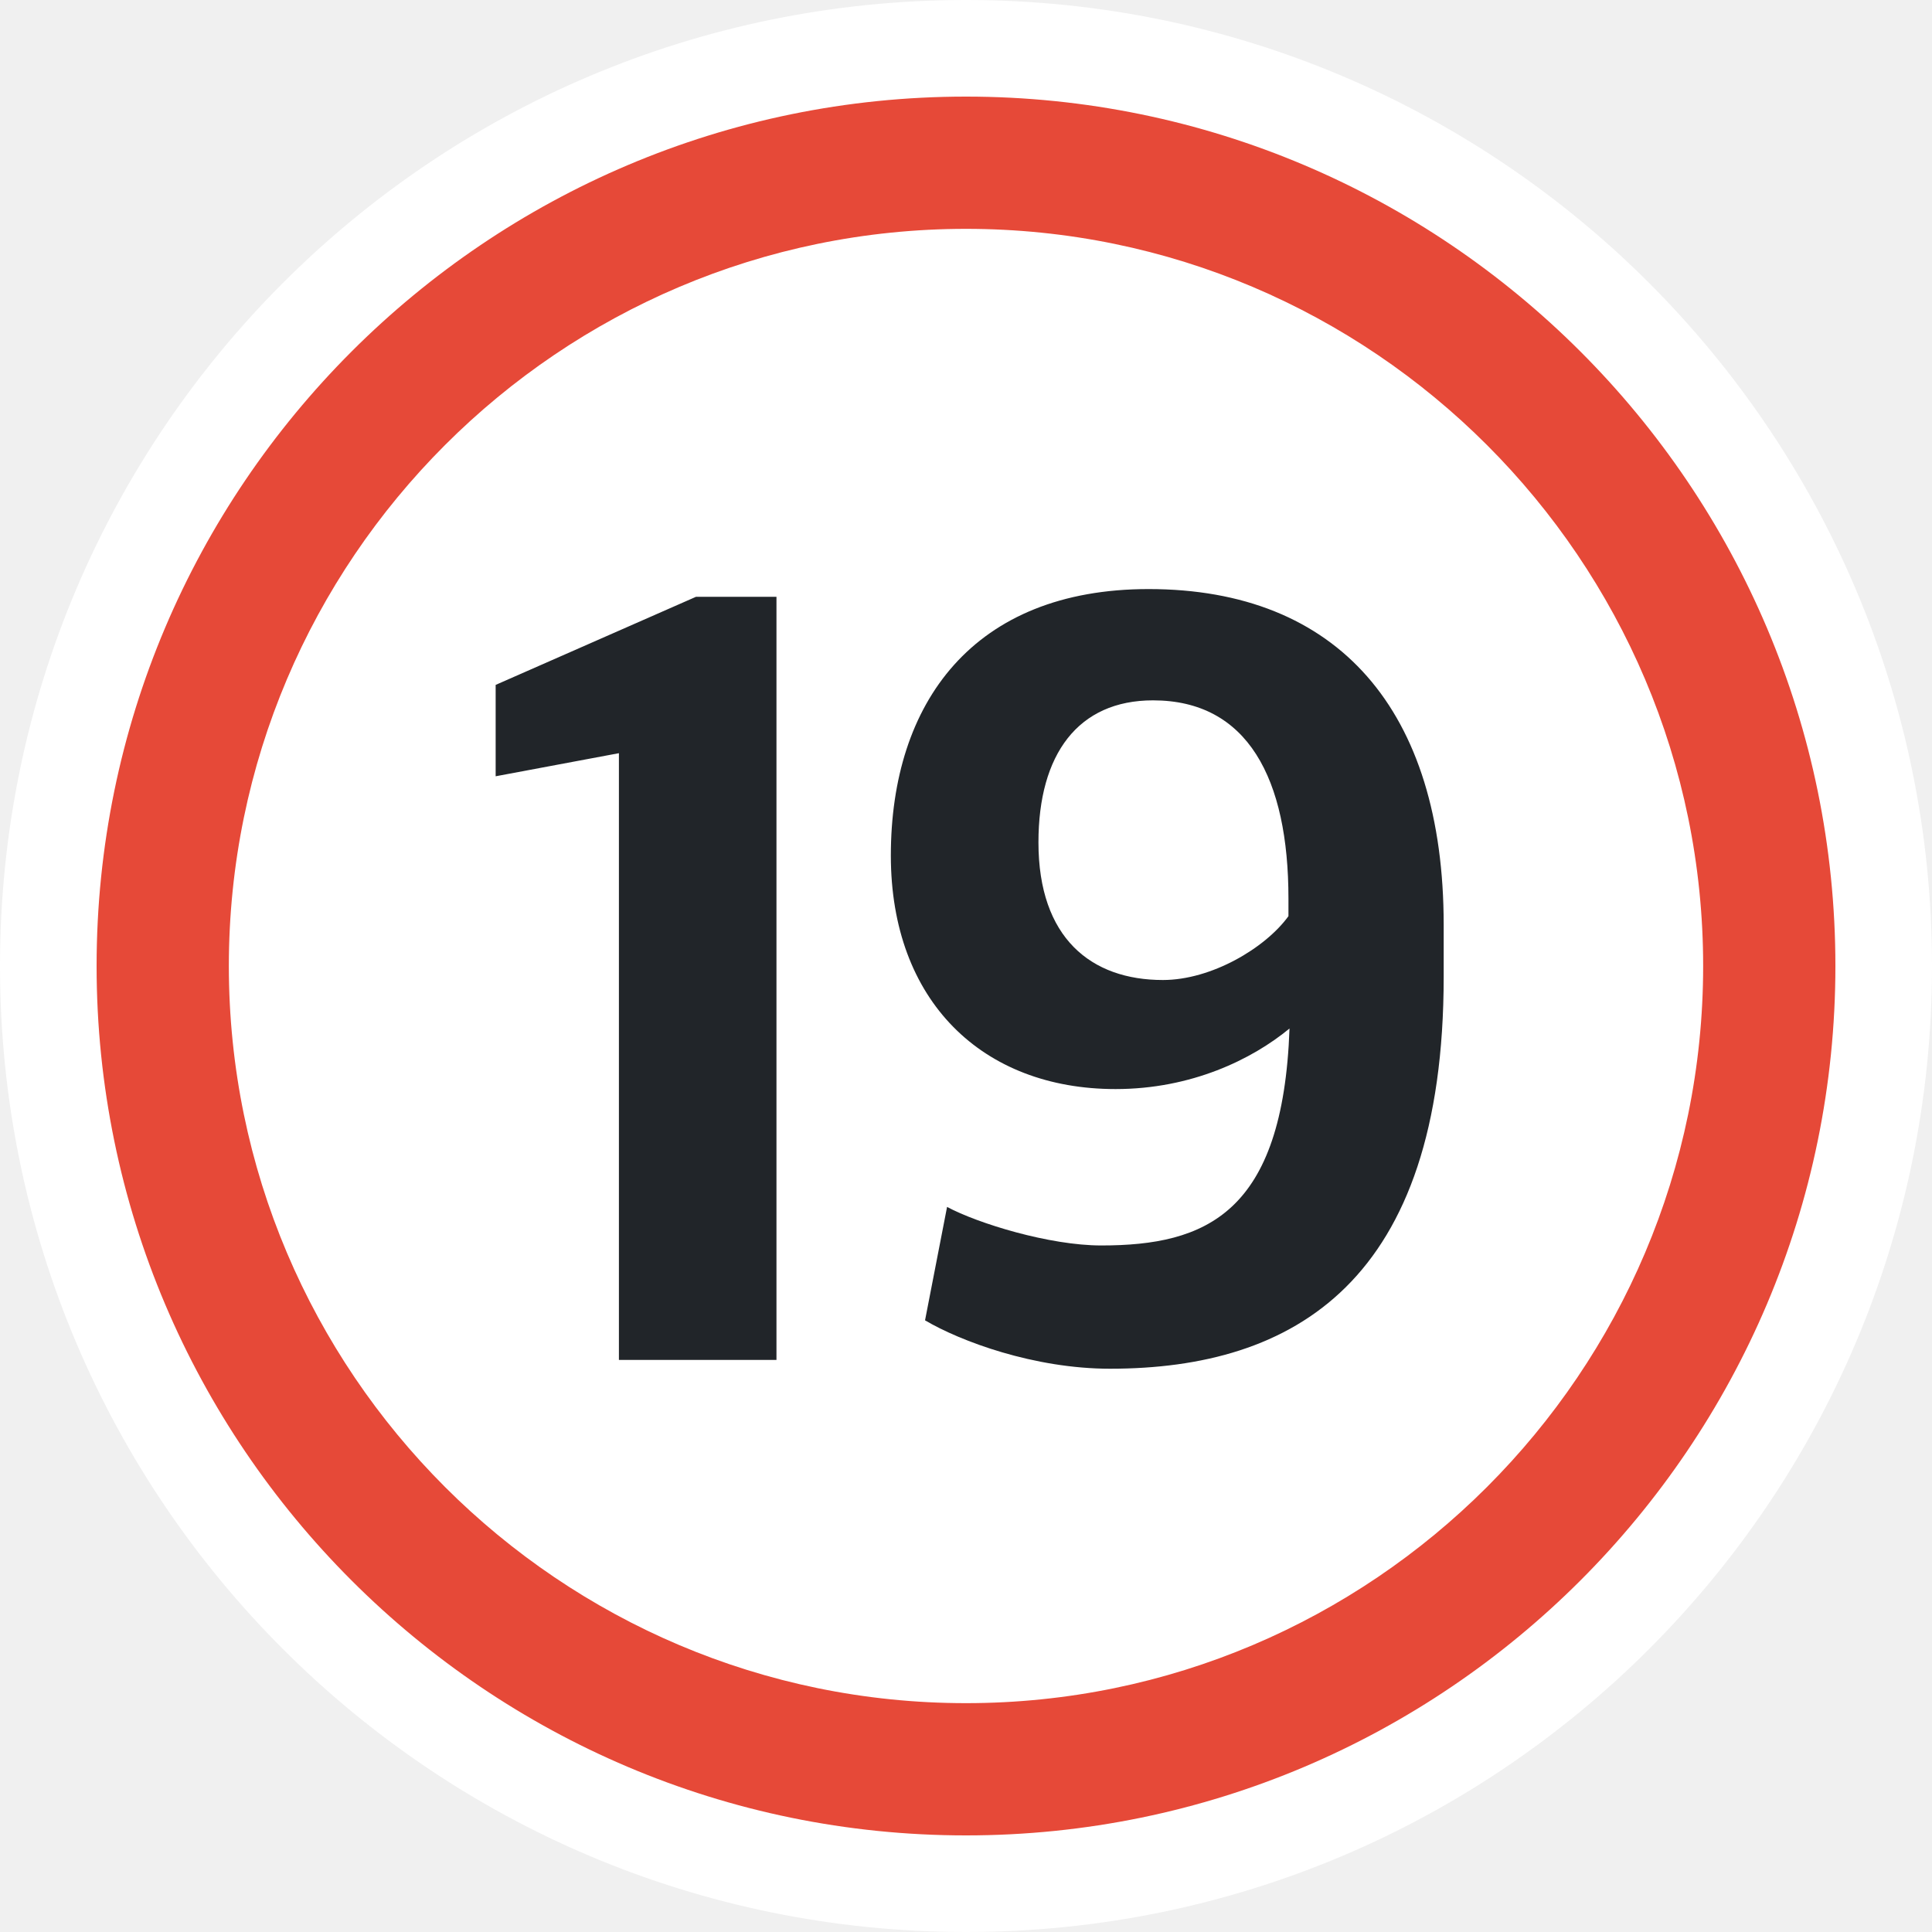
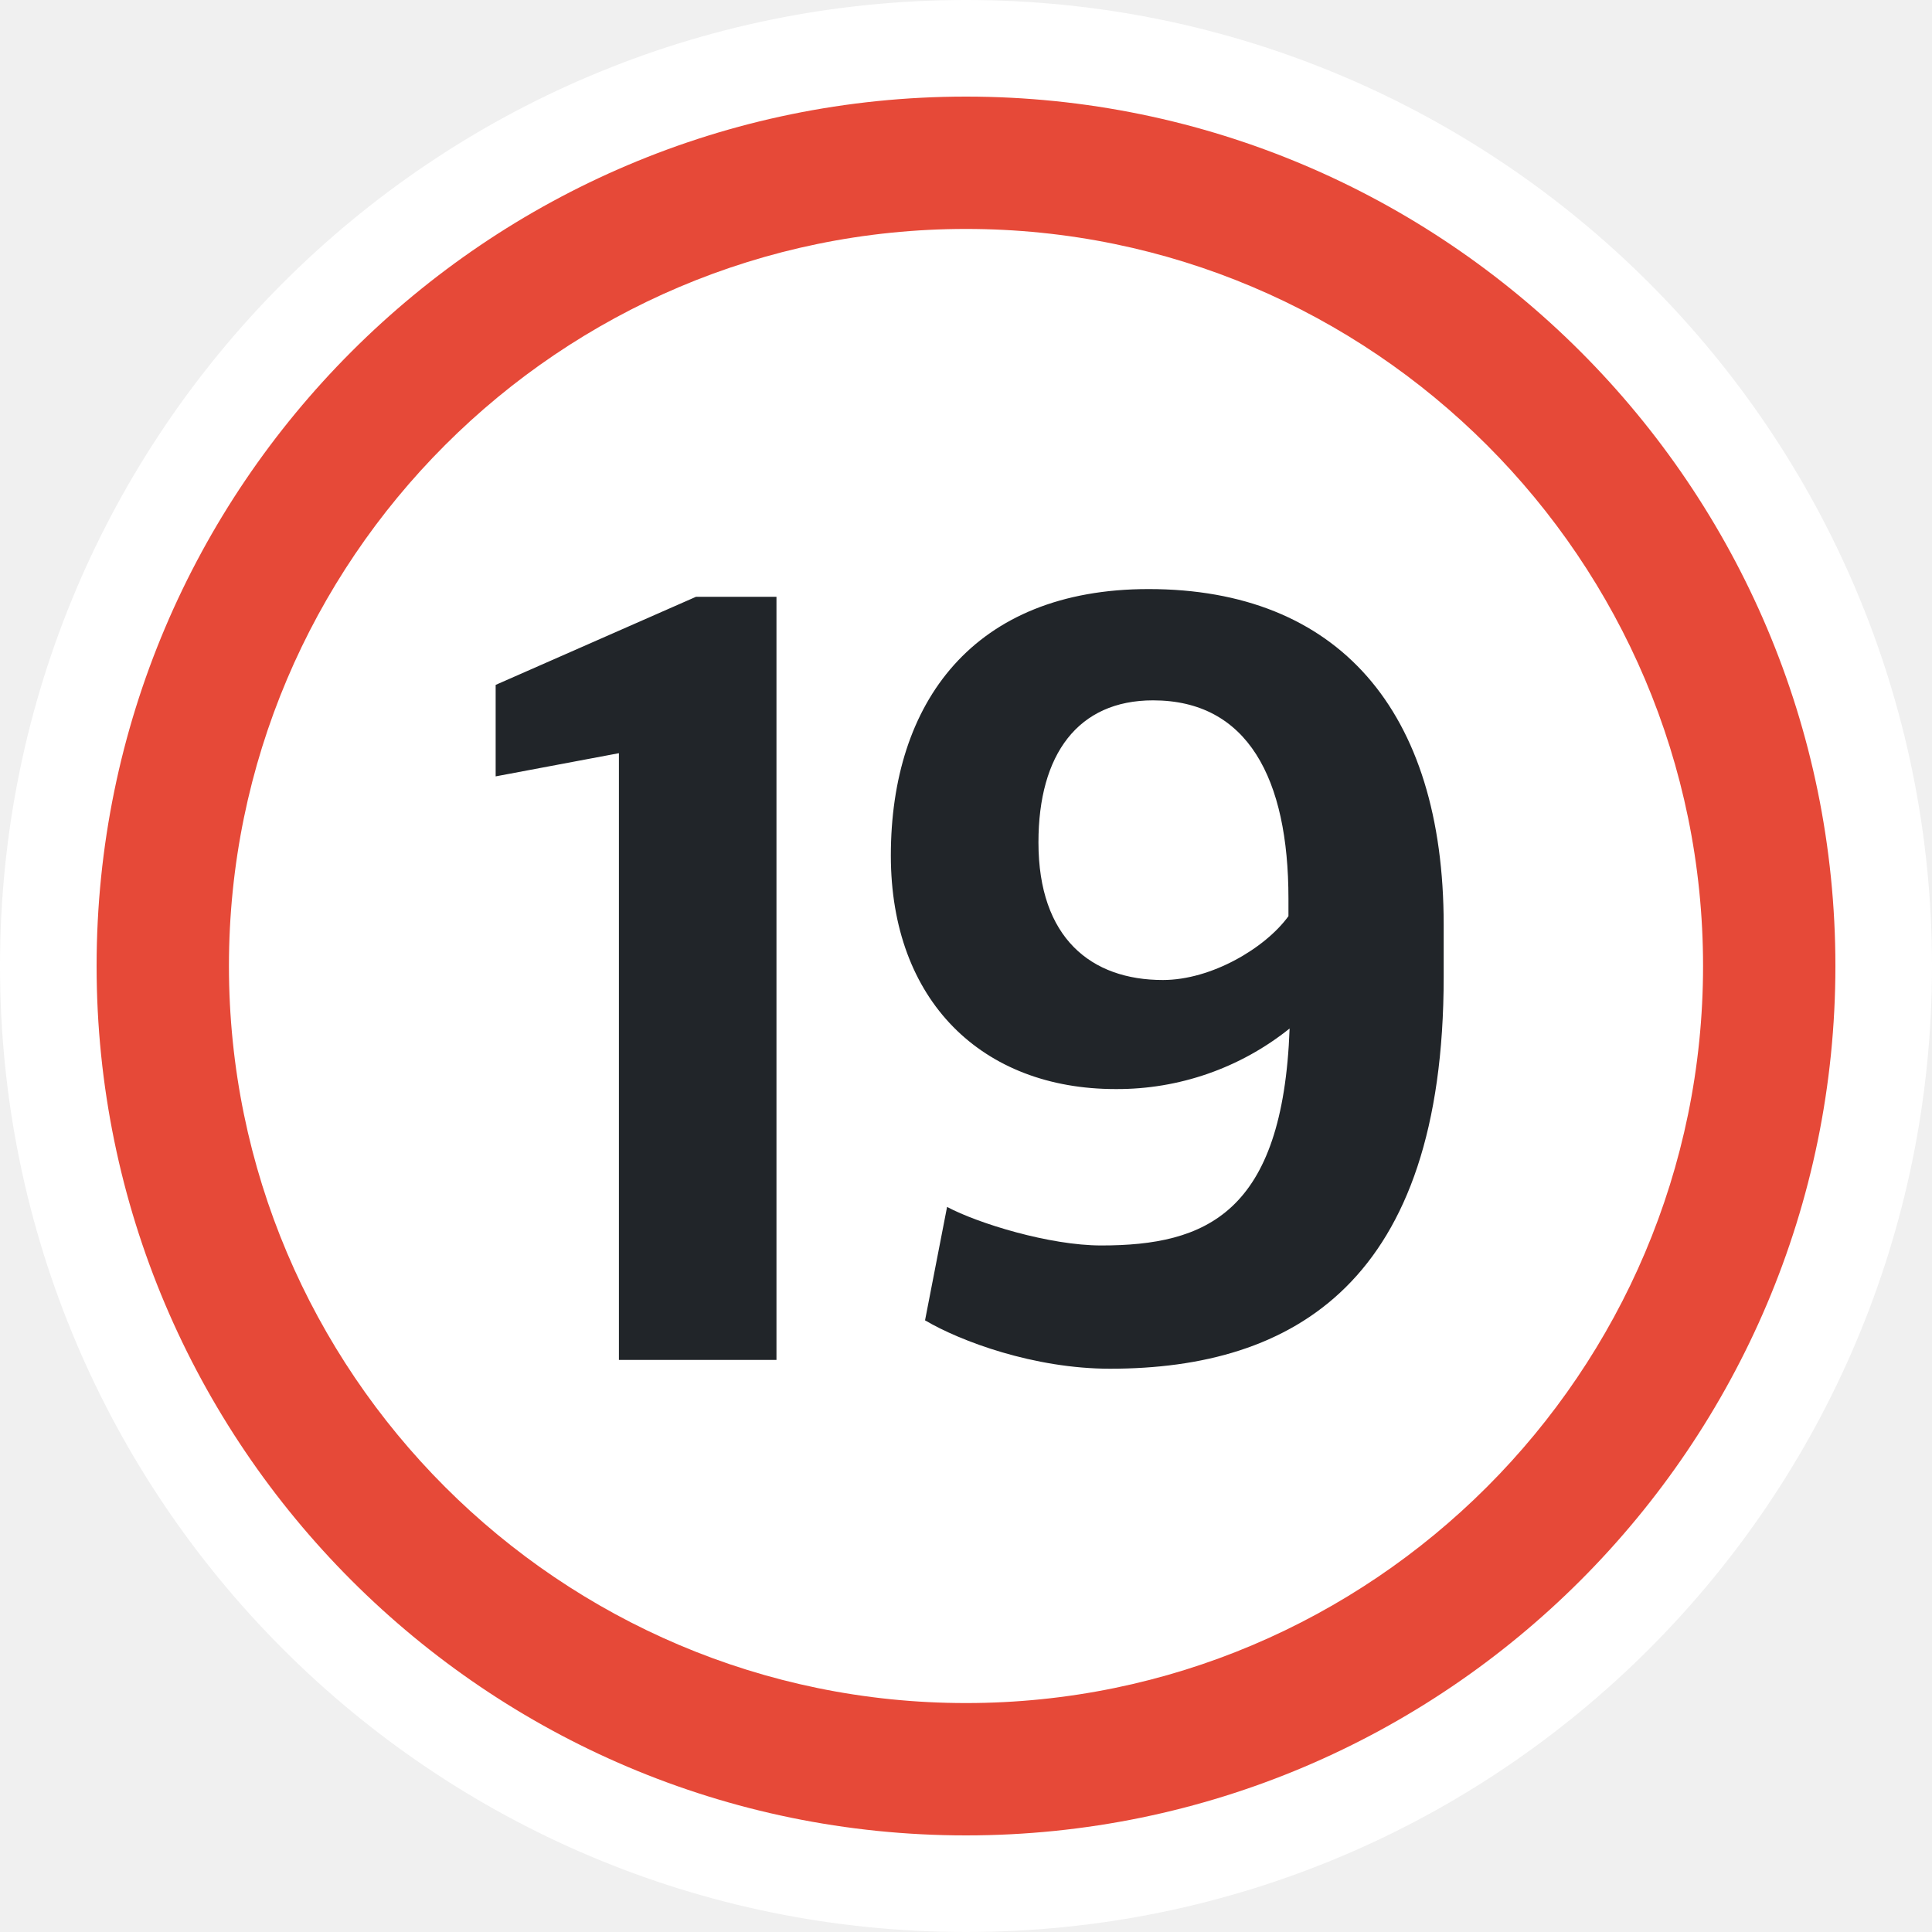
- <svg xmlns="http://www.w3.org/2000/svg" width="20px" height="20px" viewBox="0 0 20 20" version="1.1">
-   <g id="AdultBadge" stroke="none" stroke-width="1" fill="none" fill-rule="evenodd">
-     <g id="Group" fill-rule="nonzero">
-       <circle id="Oval" fill="#FFFFFF" cx="10" cy="10" r="10" />
-       <path d="M10,19 C5.038,19 1,14.962 1,10 C1,5.038 5.038,1 10,1 C14.962,1 19,5.038 19,10 C19,14.962 14.962,19 10,19 Z M10,2.369 C5.793,2.369 2.369,5.793 2.369,10 C2.369,14.208 5.793,17.631 10,17.631 C14.207,17.631 17.631,14.208 17.631,10 C17.631,5.793 14.207,2.369 10,2.369 Z" id="Shape" fill="#E64938" />
-       <path d="M6.407,14.078 L6.407,7.797 L5.131,8.036 L5.131,7.09 L7.205,6.178 L8.038,6.178 L8.038,14.078 L6.407,14.078 Z M11.89,6.098 C13.851,6.098 14.945,7.352 14.945,9.575 L14.945,10.111 C14.945,13.269 13.395,14.169 11.491,14.169 C10.704,14.169 9.941,13.884 9.576,13.668 L9.804,12.494 C10.123,12.665 10.864,12.893 11.4,12.893 C12.483,12.893 13.281,12.562 13.349,10.647 C12.962,10.966 12.335,11.274 11.548,11.274 C10.169,11.274 9.222,10.362 9.222,8.857 C9.222,7.272 10.077,6.098 11.89,6.098 Z M11.936,7.25 C11.16,7.25 10.75,7.808 10.75,8.72 C10.75,9.712 11.297,10.145 12.038,10.145 C12.54,10.145 13.098,9.815 13.338,9.484 L13.338,9.302 C13.338,8.059 12.916,7.25 11.936,7.25 Z" id="19" fill="#212529" />
-     </g>
+ <svg xmlns="http://www.w3.org/2000/svg" viewBox="0 0 20 20">
+   <g fill="none">
+     <circle cx="10" cy="10" r="10" fill="#FFF" />
+     <path fill="#E64938" d="M10 19c-4.962 0-9-4.038-9-9s4.038-9 9-9 9 4.038 9 9-4.038 9-9 9zm0-16.63c-4.207 0-7.63 3.423-7.63 7.63 0 4.208 3.423 7.63 7.63 7.63s7.63-3.422 7.63-7.63c0-4.207-3.423-7.63-7.63-7.63z" />
+     <path fill="#212529" d="M6.407 14.078V7.797l-1.276.24V7.09l2.074-.912h.833v7.9h-1.63zm5.483-7.98c1.96 0 3.055 1.254 3.055 3.477v.536c0 3.158-1.55 4.058-3.454 4.058-.787 0-1.55-.285-1.915-.501l.228-1.174c.319.17 1.06.399 1.596.399 1.083 0 1.88-.331 1.95-2.246a2.853 2.853 0 0 1-1.802.627c-1.38 0-2.326-.912-2.326-2.417 0-1.585.855-2.759 2.668-2.759zm.046 1.152c-.776 0-1.186.558-1.186 1.47 0 .992.547 1.425 1.288 1.425.502 0 1.06-.33 1.3-.661v-.182c0-1.243-.422-2.052-1.402-2.052z" />
  </g>
</svg>
